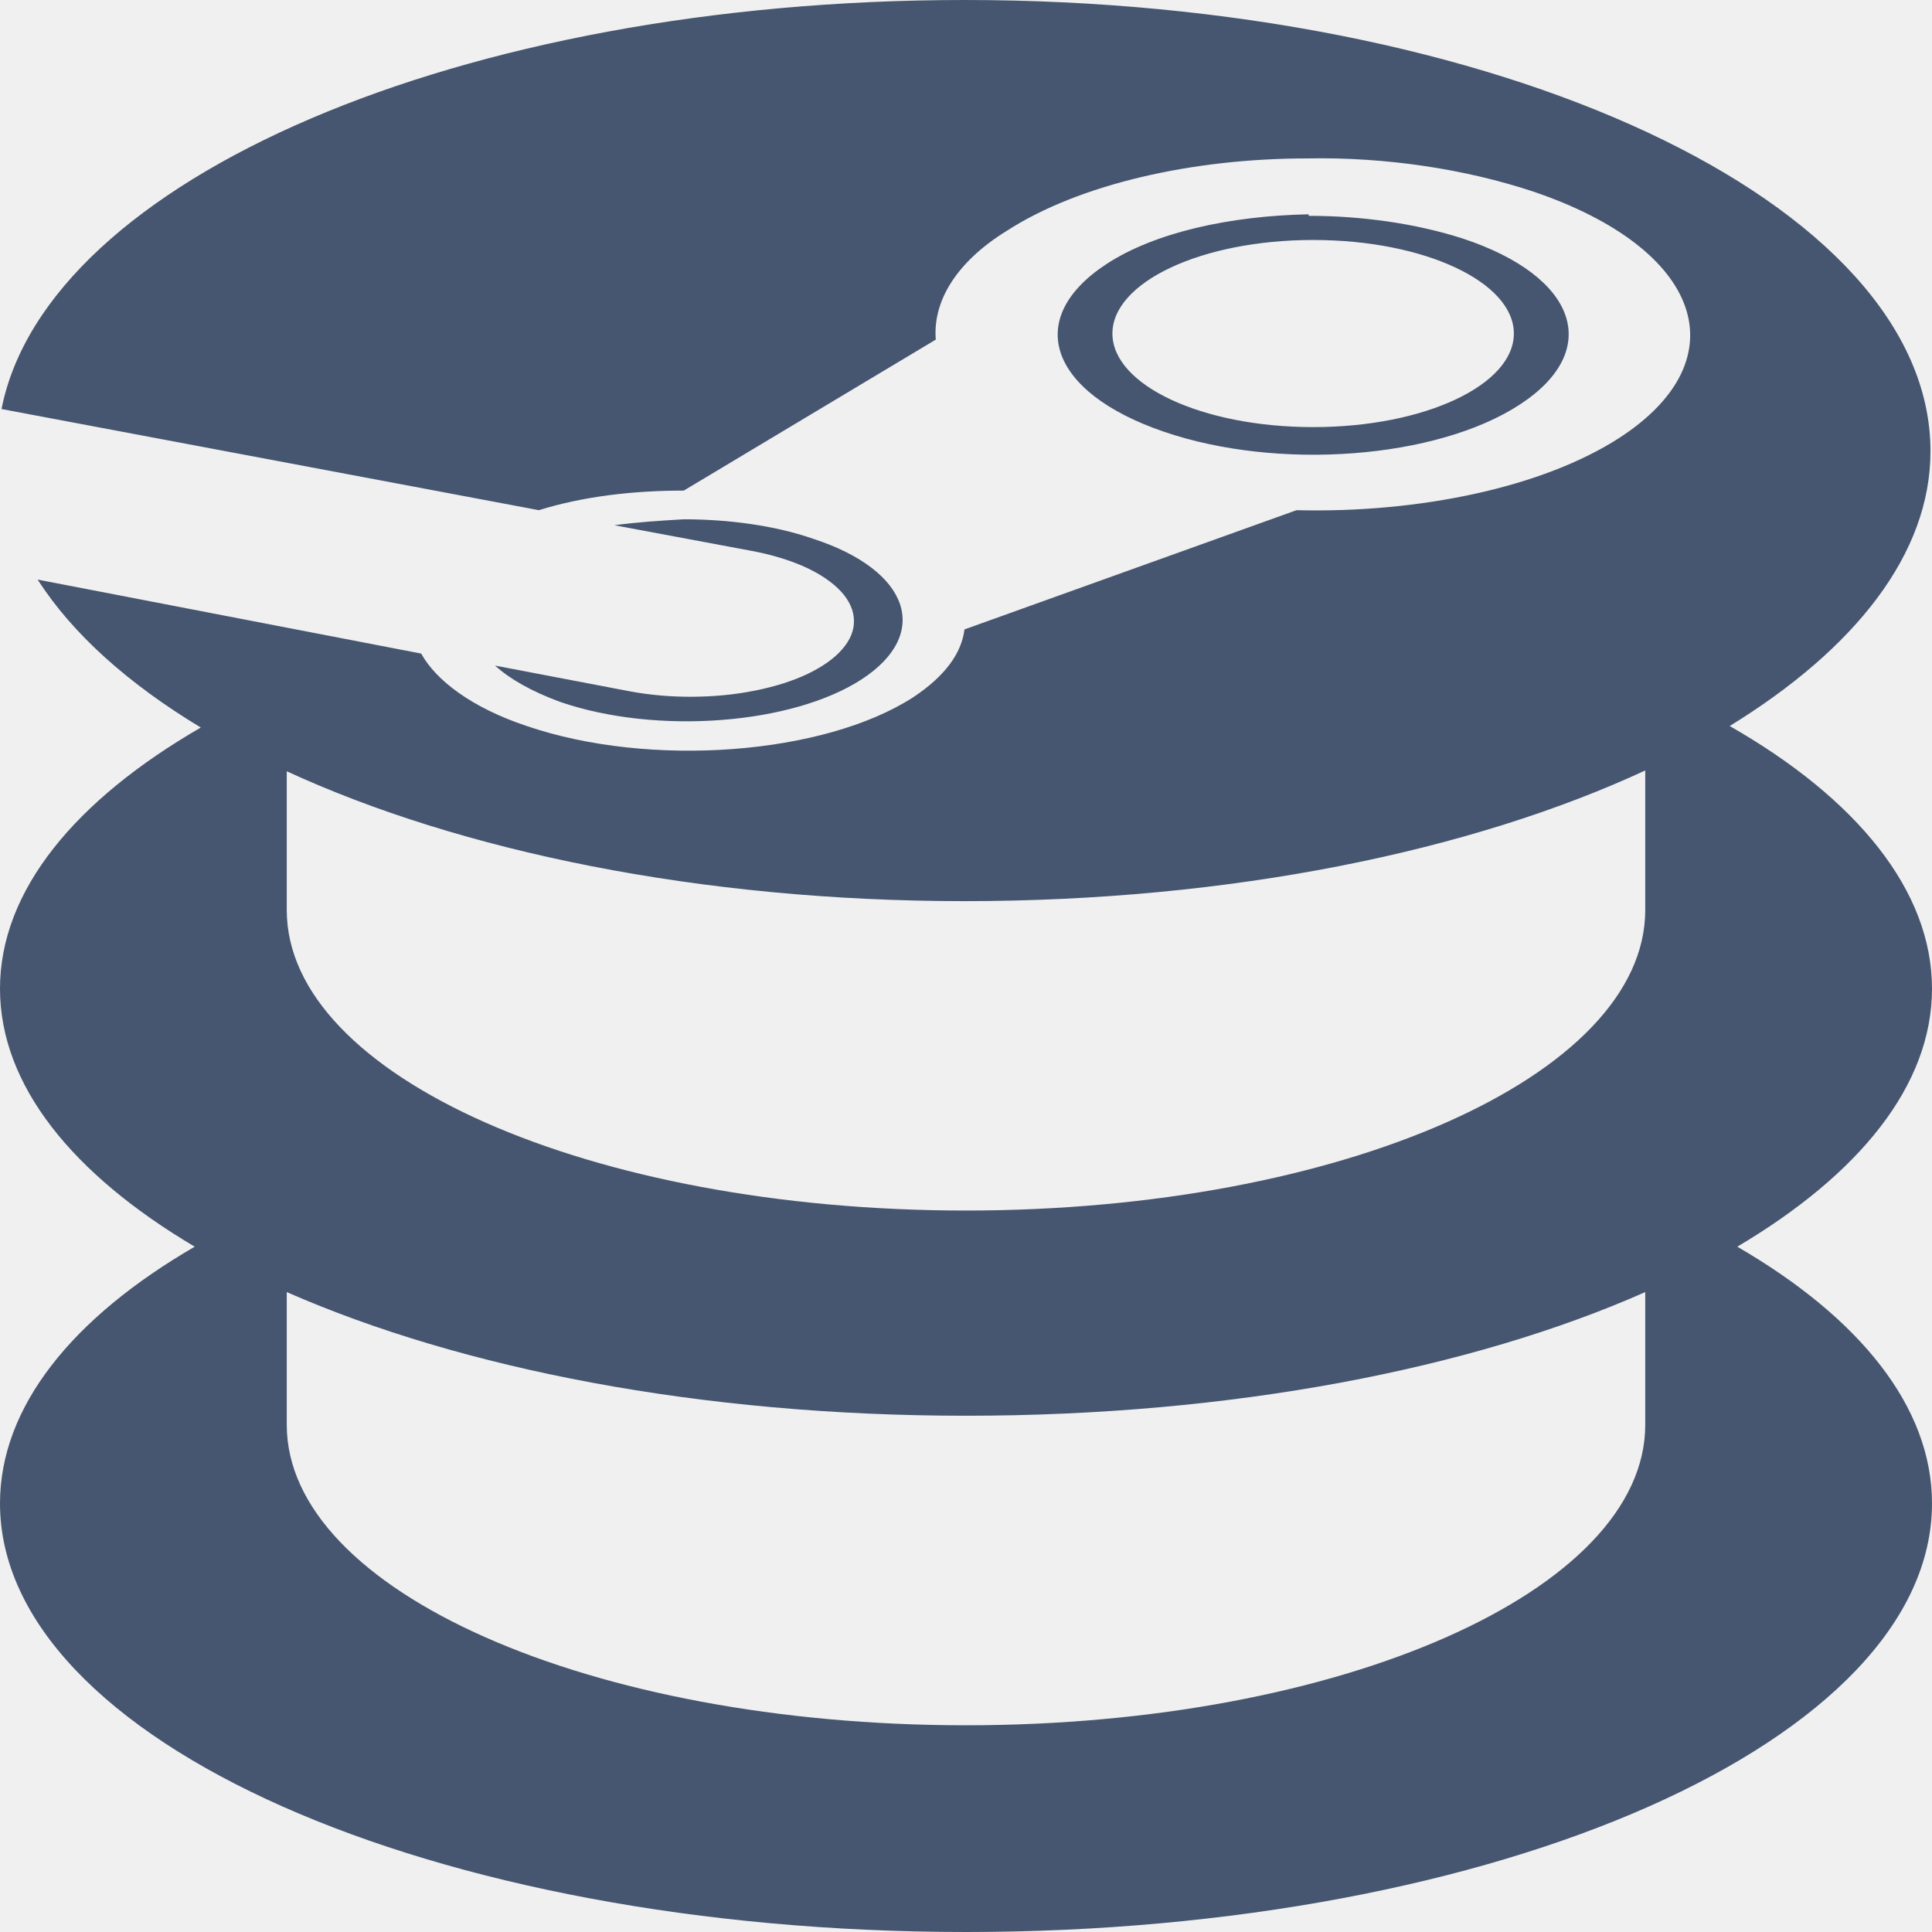
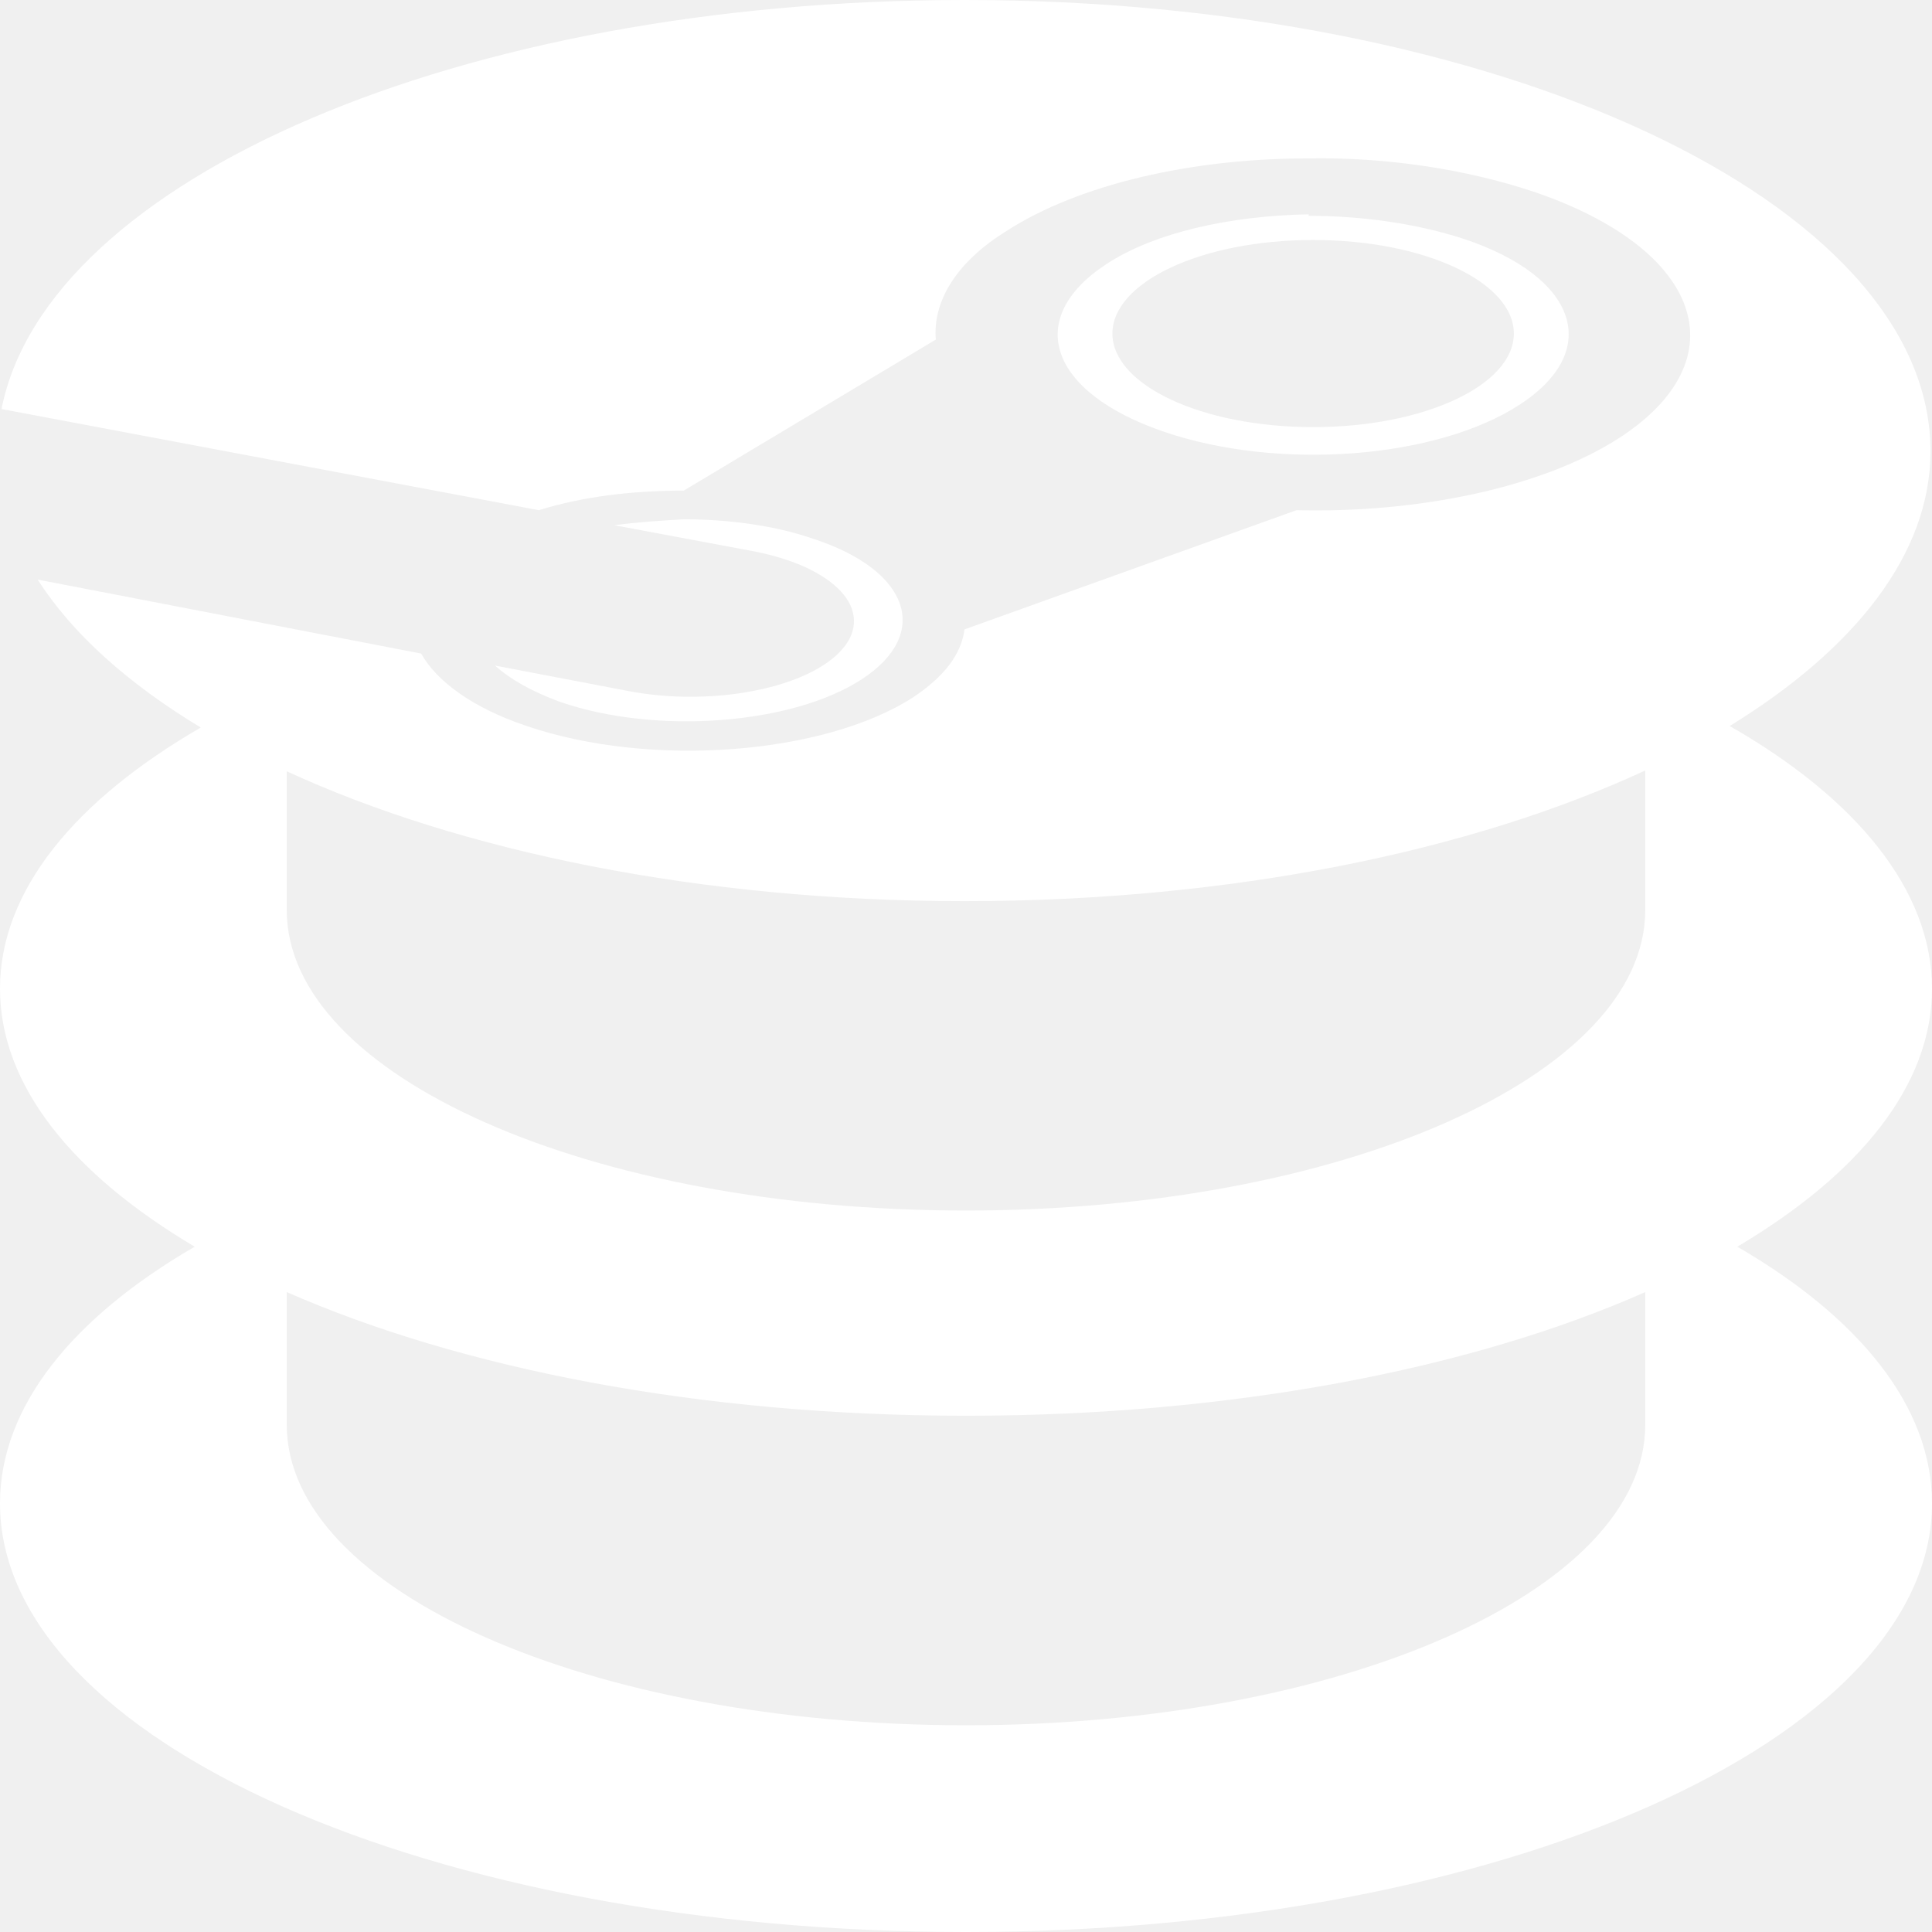
<svg xmlns="http://www.w3.org/2000/svg" width="14" height="14" viewBox="0 0 14 14" fill="none">
-   <path d="M6.989 0C3.336 0 0.339 1.302 0.011 2.964L3.905 3.697C4.222 3.598 4.583 3.555 4.955 3.555L6.781 2.461C6.759 2.188 6.923 1.903 7.295 1.673C7.82 1.334 8.641 1.148 9.472 1.148C10.041 1.137 10.62 1.225 11.113 1.389C12.338 1.805 12.611 2.603 11.736 3.172C11.178 3.533 10.281 3.719 9.395 3.697L6.989 4.561C6.967 4.736 6.847 4.9 6.617 5.053C5.972 5.469 4.714 5.567 3.817 5.261C3.423 5.13 3.161 4.933 3.052 4.736L0.273 4.2C0.525 4.594 0.93 4.955 1.455 5.272C0.547 5.797 0 6.453 0 7.164C0 7.864 0.525 8.509 1.411 9.034C0.525 9.548 0 10.194 0 10.894C0 12.611 3.128 14 7 14C10.861 14 14 12.611 14 10.894C14 10.194 13.475 9.548 12.589 9.034C13.475 8.509 14 7.864 14 7.164C14 6.453 13.453 5.786 12.534 5.261C13.442 4.703 13.989 4.014 13.989 3.27C13.989 1.466 10.85 0 6.989 0ZM9.483 1.553C8.914 1.564 8.367 1.684 8.017 1.914C7.416 2.308 7.602 2.844 8.433 3.128C9.264 3.413 10.412 3.325 11.014 2.931C11.616 2.538 11.43 2.002 10.598 1.728C10.259 1.619 9.866 1.564 9.483 1.564V1.553ZM9.516 1.739C10.325 1.739 10.97 2.045 10.97 2.417C10.97 2.789 10.325 3.095 9.516 3.095C8.706 3.095 8.061 2.789 8.061 2.417C8.061 2.045 8.706 1.739 9.516 1.739ZM4.955 3.763C4.78 3.773 4.616 3.784 4.452 3.806L5.447 3.992C5.591 4.019 5.723 4.059 5.834 4.109C5.945 4.16 6.033 4.22 6.094 4.286C6.155 4.352 6.187 4.424 6.188 4.496C6.19 4.568 6.161 4.639 6.102 4.706C6.044 4.773 5.958 4.833 5.849 4.885C5.74 4.936 5.611 4.977 5.467 5.005C5.324 5.034 5.171 5.048 5.015 5.049C4.86 5.05 4.705 5.036 4.561 5.009L3.587 4.823C3.697 4.922 3.85 5.009 4.058 5.086C4.758 5.327 5.742 5.25 6.245 4.922C6.748 4.594 6.595 4.134 5.895 3.905C5.611 3.806 5.272 3.763 4.955 3.763V3.763ZM11.922 5.578V6.595C11.922 7.798 9.713 8.772 7 8.772C4.277 8.772 2.078 7.798 2.078 6.595V5.589C3.336 6.169 5.075 6.53 6.989 6.53C8.914 6.53 10.664 6.169 11.933 5.578H11.922ZM11.922 9.363V10.325C11.922 11.528 9.713 12.502 7 12.502C4.277 12.502 2.078 11.528 2.078 10.325V9.363C3.347 9.92 5.075 10.259 7 10.259C8.925 10.259 10.664 9.92 11.922 9.363V9.363Z" fill="#465670" />
+   <path d="M6.989 0C3.336 0 0.339 1.302 0.011 2.964L3.905 3.697C4.222 3.598 4.583 3.555 4.955 3.555L6.781 2.461C6.759 2.188 6.923 1.903 7.295 1.673C7.82 1.334 8.641 1.148 9.472 1.148C10.041 1.137 10.62 1.225 11.113 1.389C12.338 1.805 12.611 2.603 11.736 3.172C11.178 3.533 10.281 3.719 9.395 3.697L6.989 4.561C6.967 4.736 6.847 4.9 6.617 5.053C5.972 5.469 4.714 5.567 3.817 5.261C3.423 5.13 3.161 4.933 3.052 4.736L0.273 4.2C0.525 4.594 0.93 4.955 1.455 5.272C0.547 5.797 0 6.453 0 7.164C0 7.864 0.525 8.509 1.411 9.034C0.525 9.548 0 10.194 0 10.894C0 12.611 3.128 14 7 14C10.861 14 14 12.611 14 10.894C14 10.194 13.475 9.548 12.589 9.034C13.475 8.509 14 7.864 14 7.164C14 6.453 13.453 5.786 12.534 5.261C13.442 4.703 13.989 4.014 13.989 3.27C13.989 1.466 10.85 0 6.989 0ZM9.483 1.553C8.914 1.564 8.367 1.684 8.017 1.914C7.416 2.308 7.602 2.844 8.433 3.128C9.264 3.413 10.412 3.325 11.014 2.931C11.616 2.538 11.43 2.002 10.598 1.728C10.259 1.619 9.866 1.564 9.483 1.564V1.553ZM9.516 1.739C10.325 1.739 10.97 2.045 10.97 2.417C10.97 2.789 10.325 3.095 9.516 3.095C8.706 3.095 8.061 2.789 8.061 2.417C8.061 2.045 8.706 1.739 9.516 1.739ZM4.955 3.763C4.78 3.773 4.616 3.784 4.452 3.806L5.447 3.992C5.591 4.019 5.723 4.059 5.834 4.109C5.945 4.16 6.033 4.22 6.094 4.286C6.155 4.352 6.187 4.424 6.188 4.496C6.19 4.568 6.161 4.639 6.102 4.706C6.044 4.773 5.958 4.833 5.849 4.885C5.74 4.936 5.611 4.977 5.467 5.005C5.324 5.034 5.171 5.048 5.015 5.049C4.86 5.05 4.705 5.036 4.561 5.009L3.587 4.823C3.697 4.922 3.85 5.009 4.058 5.086C4.758 5.327 5.742 5.25 6.245 4.922C6.748 4.594 6.595 4.134 5.895 3.905C5.611 3.806 5.272 3.763 4.955 3.763V3.763ZM11.922 5.578V6.595C11.922 7.798 9.713 8.772 7 8.772C4.277 8.772 2.078 7.798 2.078 6.595V5.589C3.336 6.169 5.075 6.53 6.989 6.53C8.914 6.53 10.664 6.169 11.933 5.578H11.922ZM11.922 9.363V10.325C11.922 11.528 9.713 12.502 7 12.502C4.277 12.502 2.078 11.528 2.078 10.325V9.363C3.347 9.92 5.075 10.259 7 10.259C8.925 10.259 10.664 9.92 11.922 9.363V9.363Z" fill="#FFFFFF" />
</svg>
